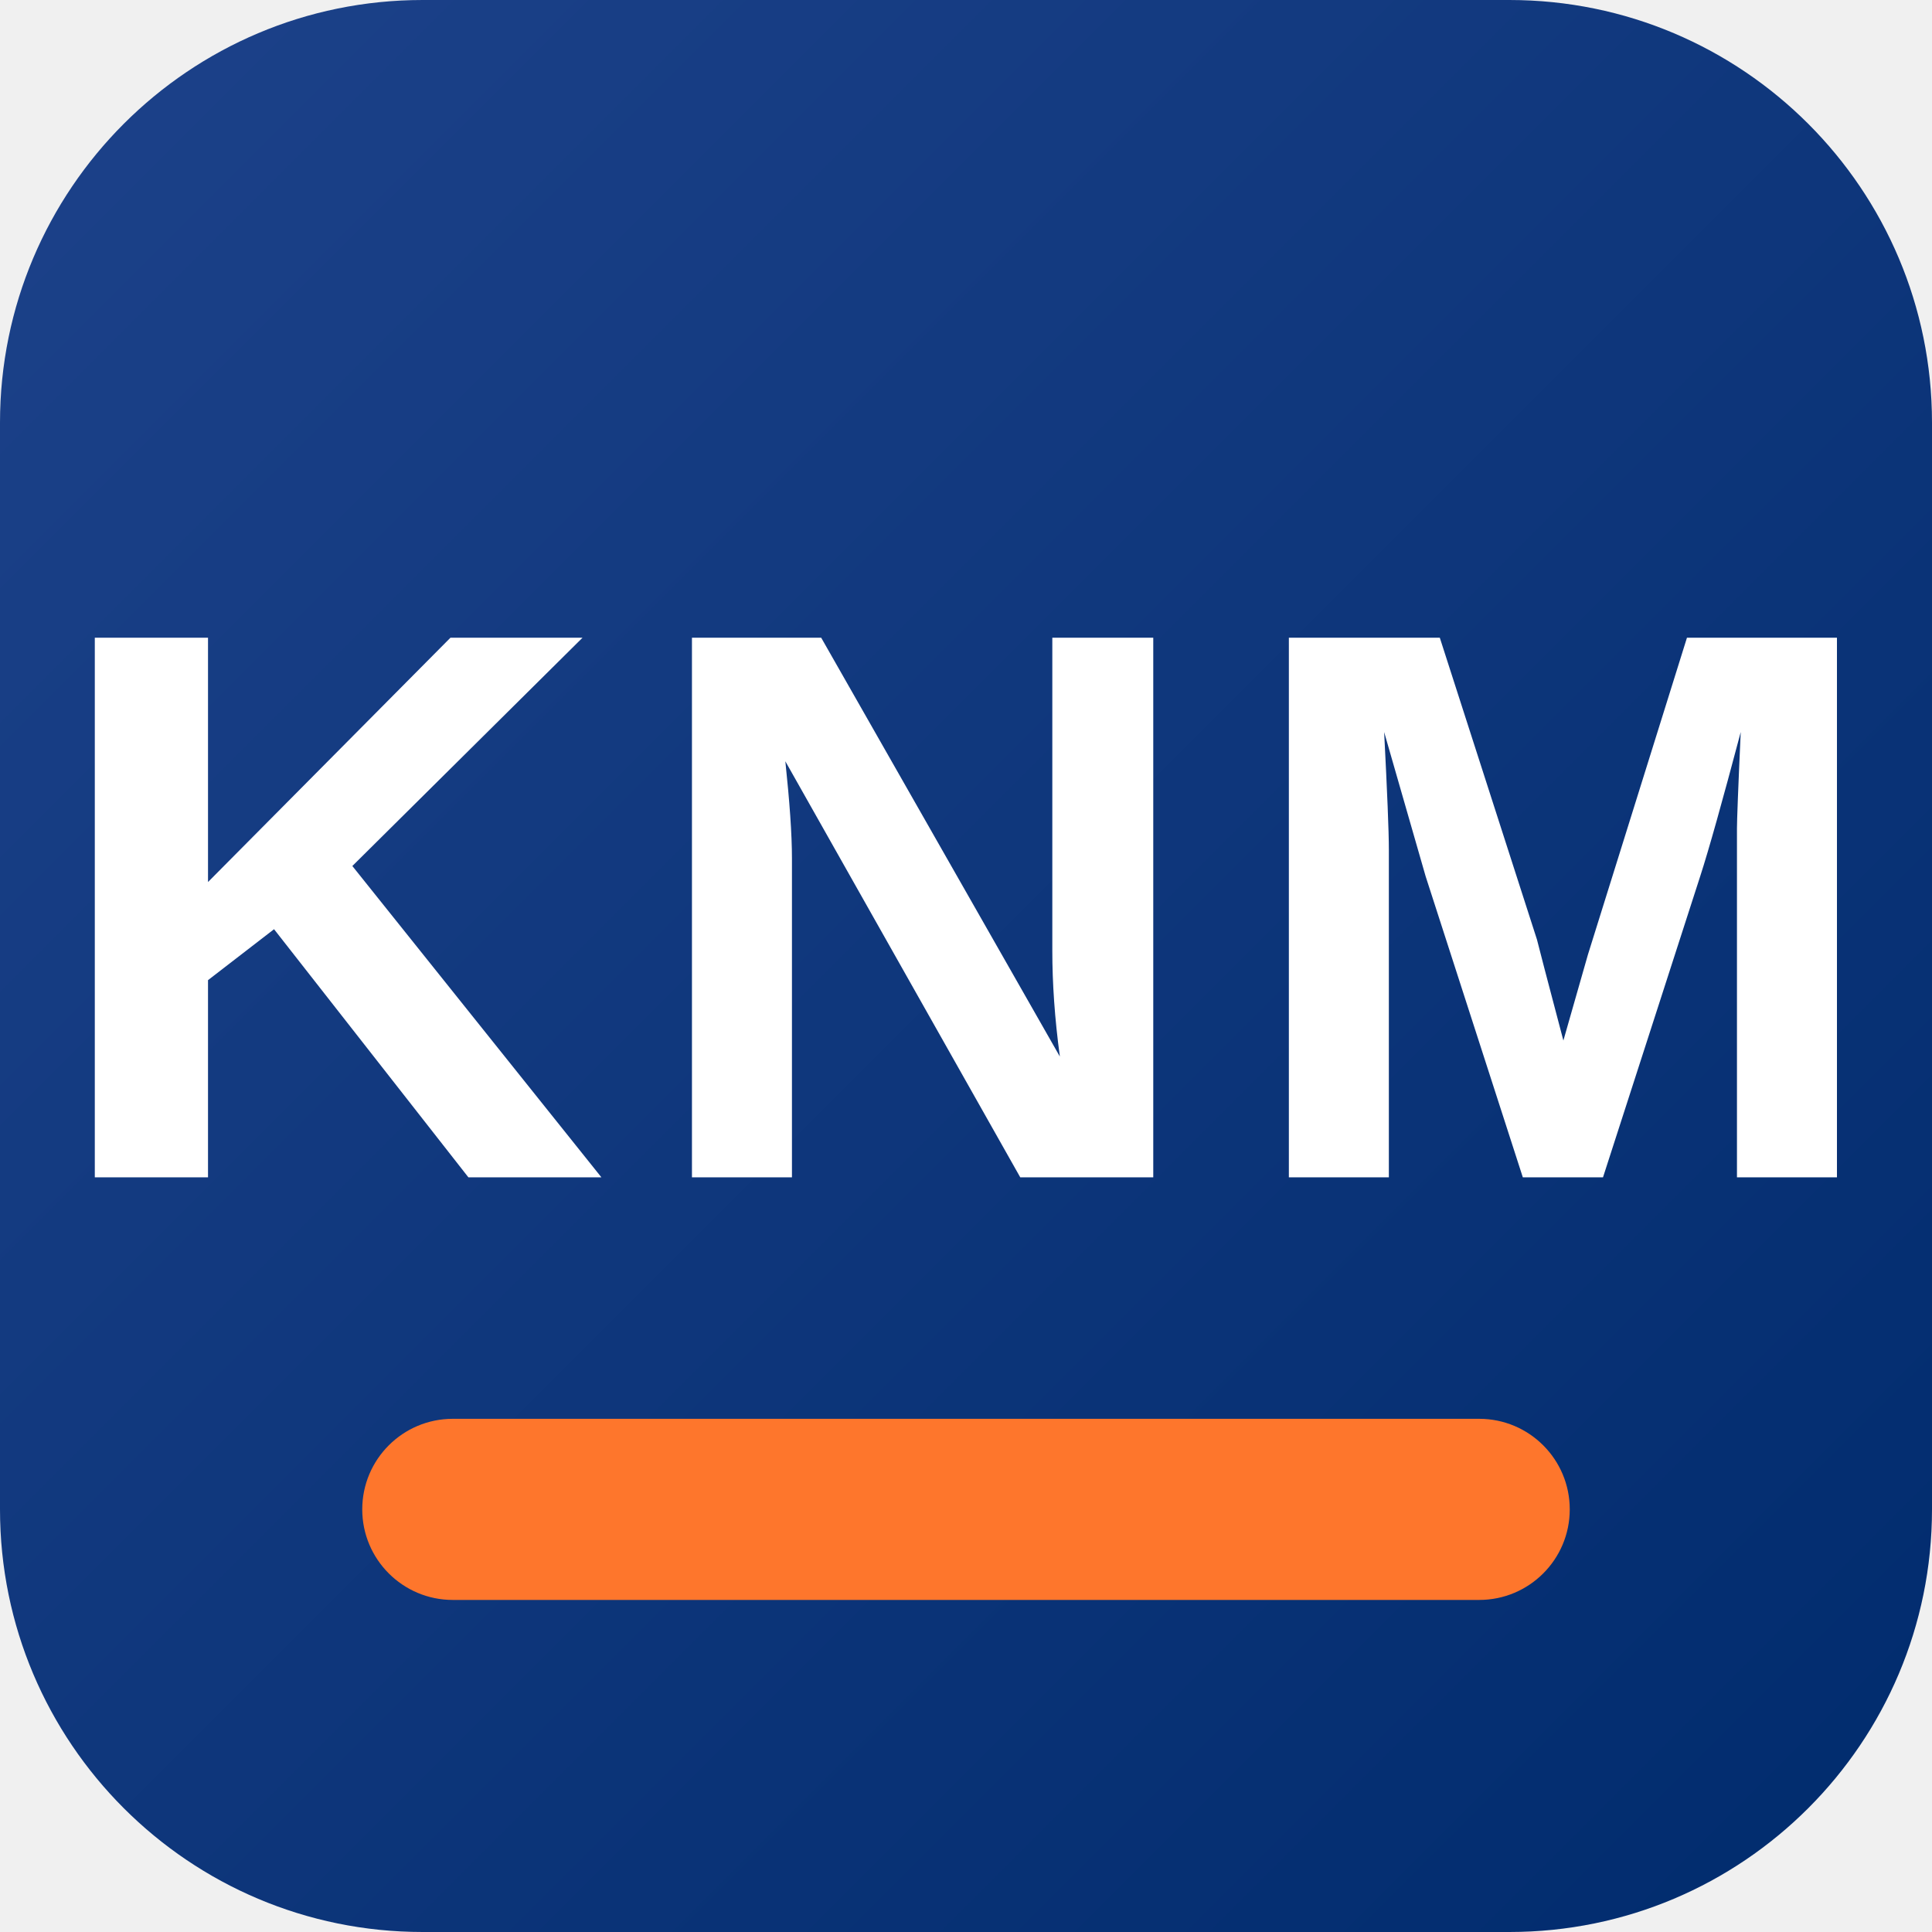
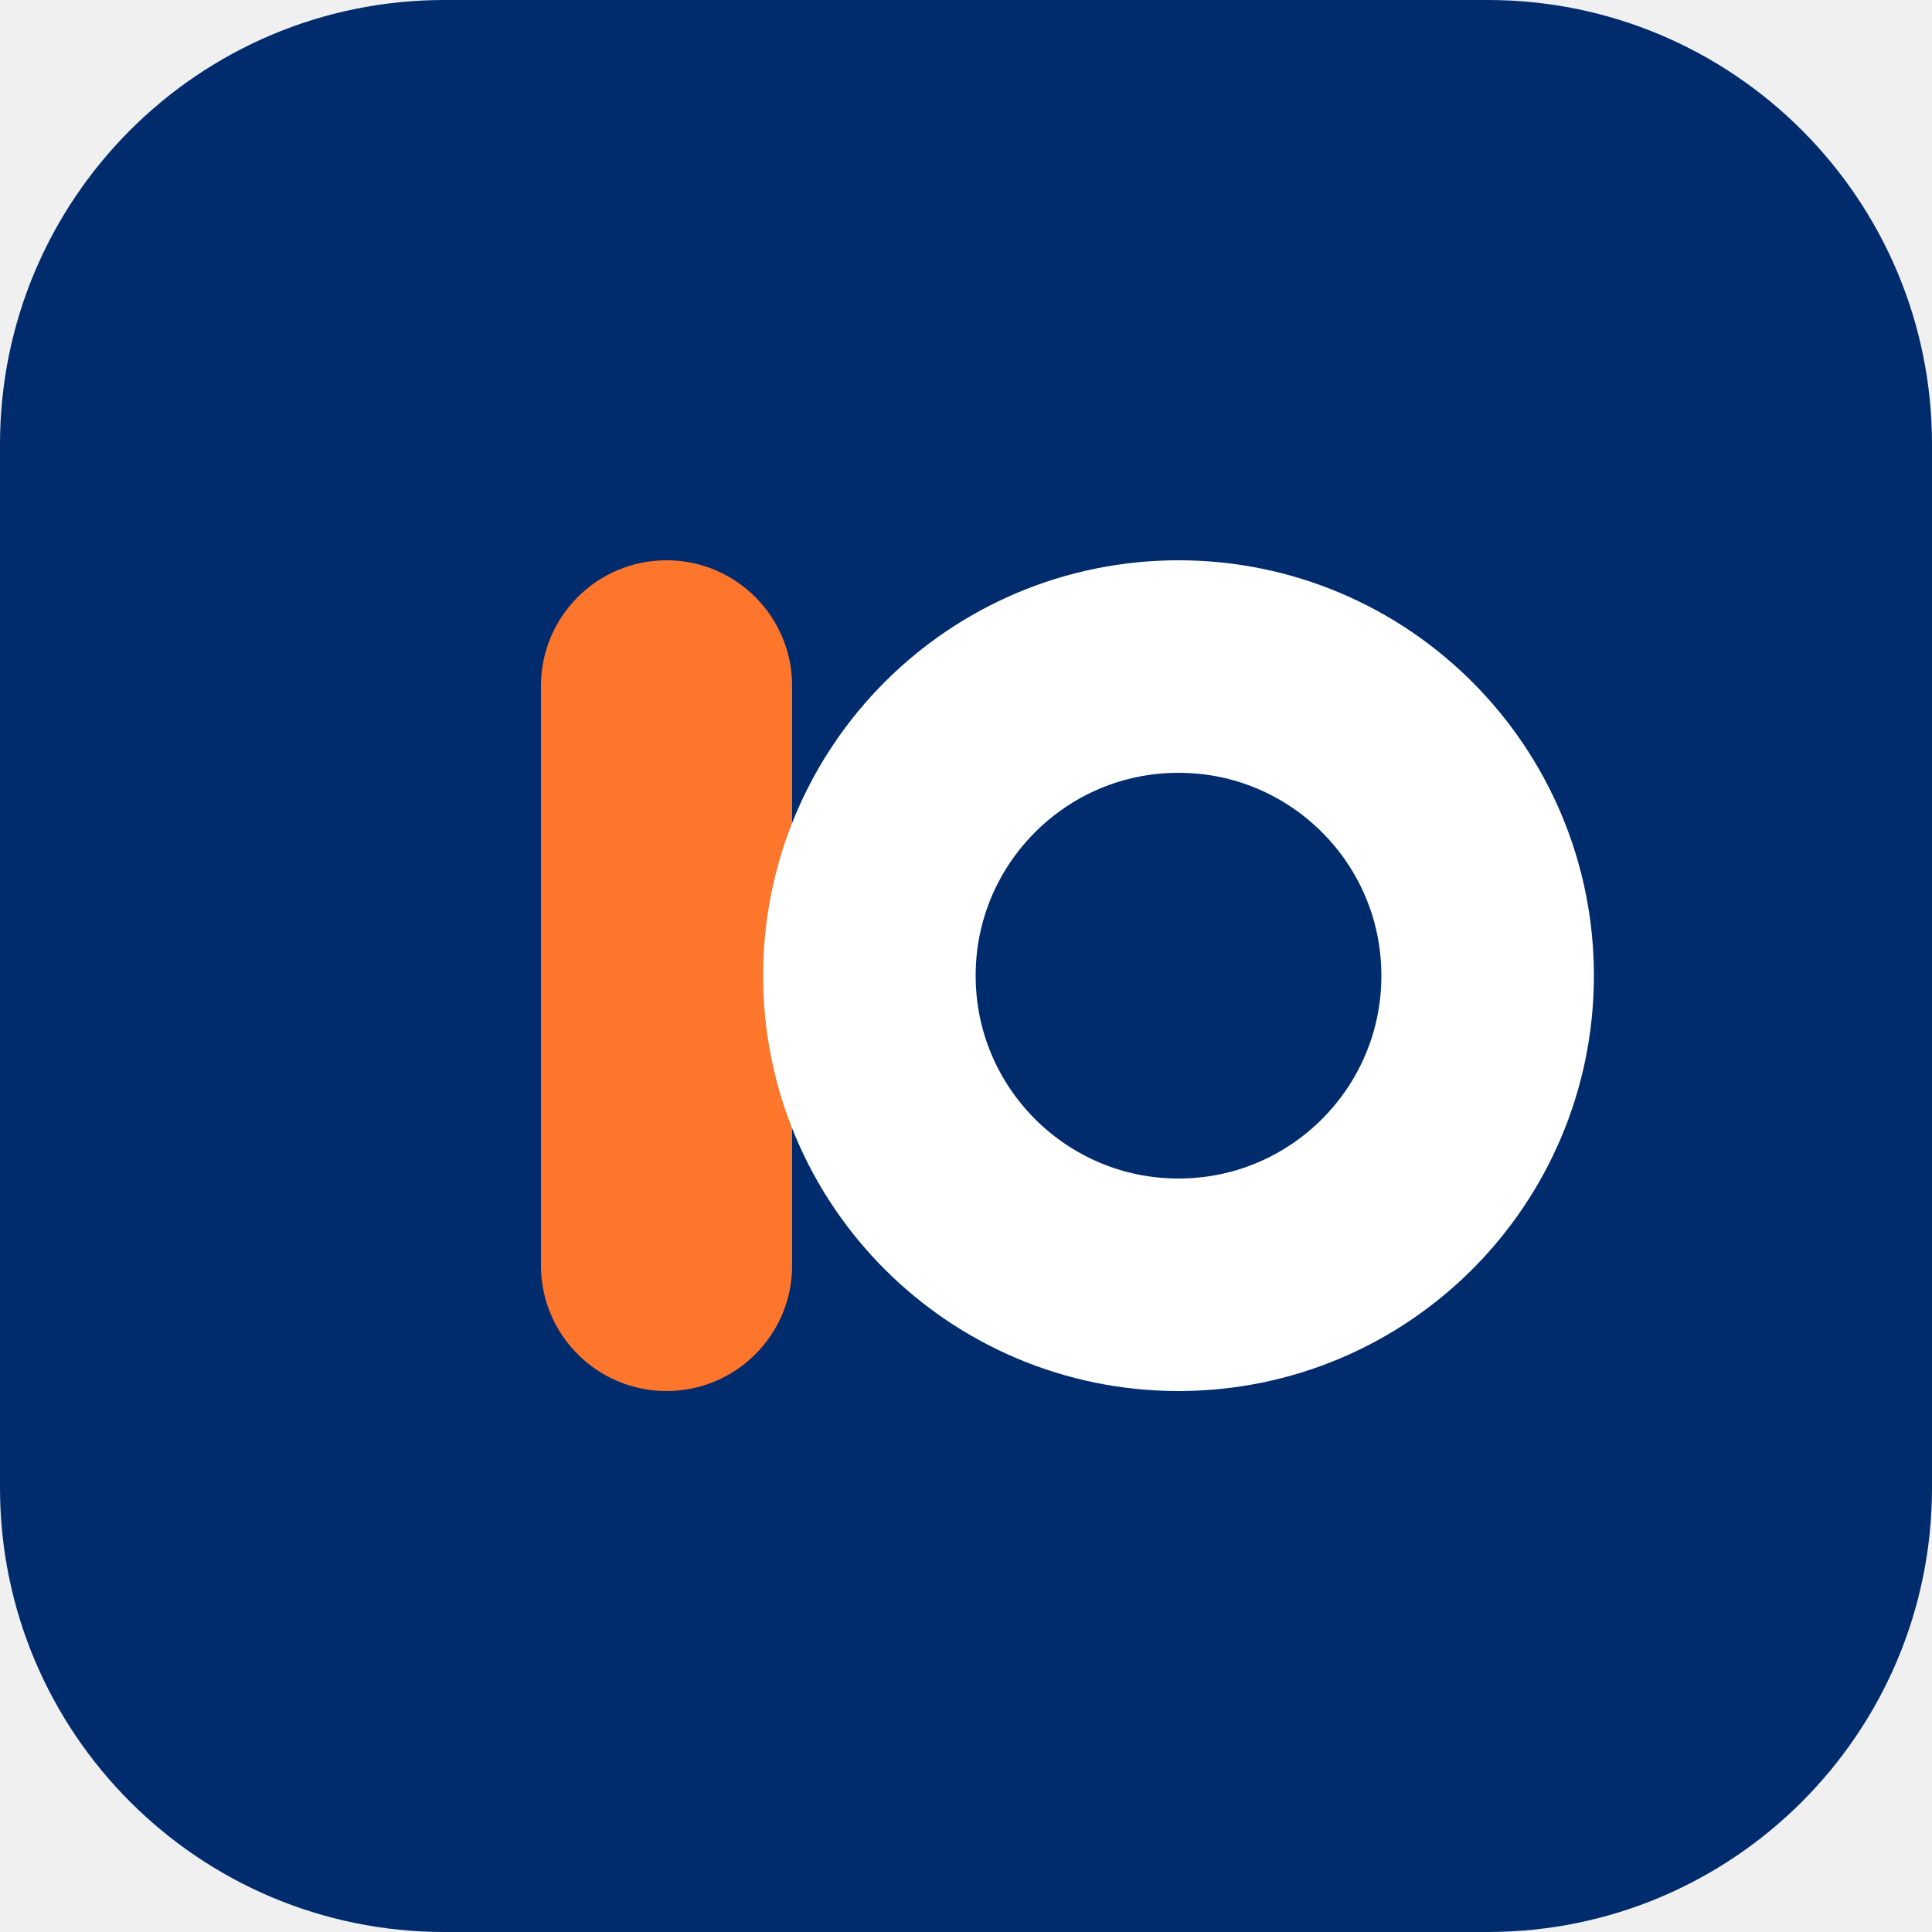
- <svg xmlns="http://www.w3.org/2000/svg" viewBox="0 0 32 32">
-   <defs>
-     <linearGradient id="bg" x1="0%" y1="0%" x2="100%" y2="100%">
-       <stop offset="0%" stop-color="#1d428a" />
-       <stop offset="100%" stop-color="#002b6d" />
-     </linearGradient>
-   </defs>
-   <rect width="32" height="32" rx="7" fill="url(#bg)" />
-   <text x="16" y="19.5" font-family="Arial Black,Arial,sans-serif" font-weight="900" font-size="13" fill="#ffffff" text-anchor="middle" letter-spacing="0.5">KNM</text>
-   <rect x="6" y="23.5" width="20" height="3" rx="1.5" fill="#fe762c" />
+ <svg xmlns="http://www.w3.org/2000/svg" viewBox="0 0 100 100" role="img" aria-label="Inburgering Oefenen">
+   <rect width="100" height="100" rx="23" fill="#002b6d" />
+   <rect x="28" y="29" width="13" height="43" rx="6.5" fill="#fe762c" />
+   <circle cx="61" cy="50.5" r="16" fill="none" stroke="#ffffff" stroke-width="11" />
</svg>
